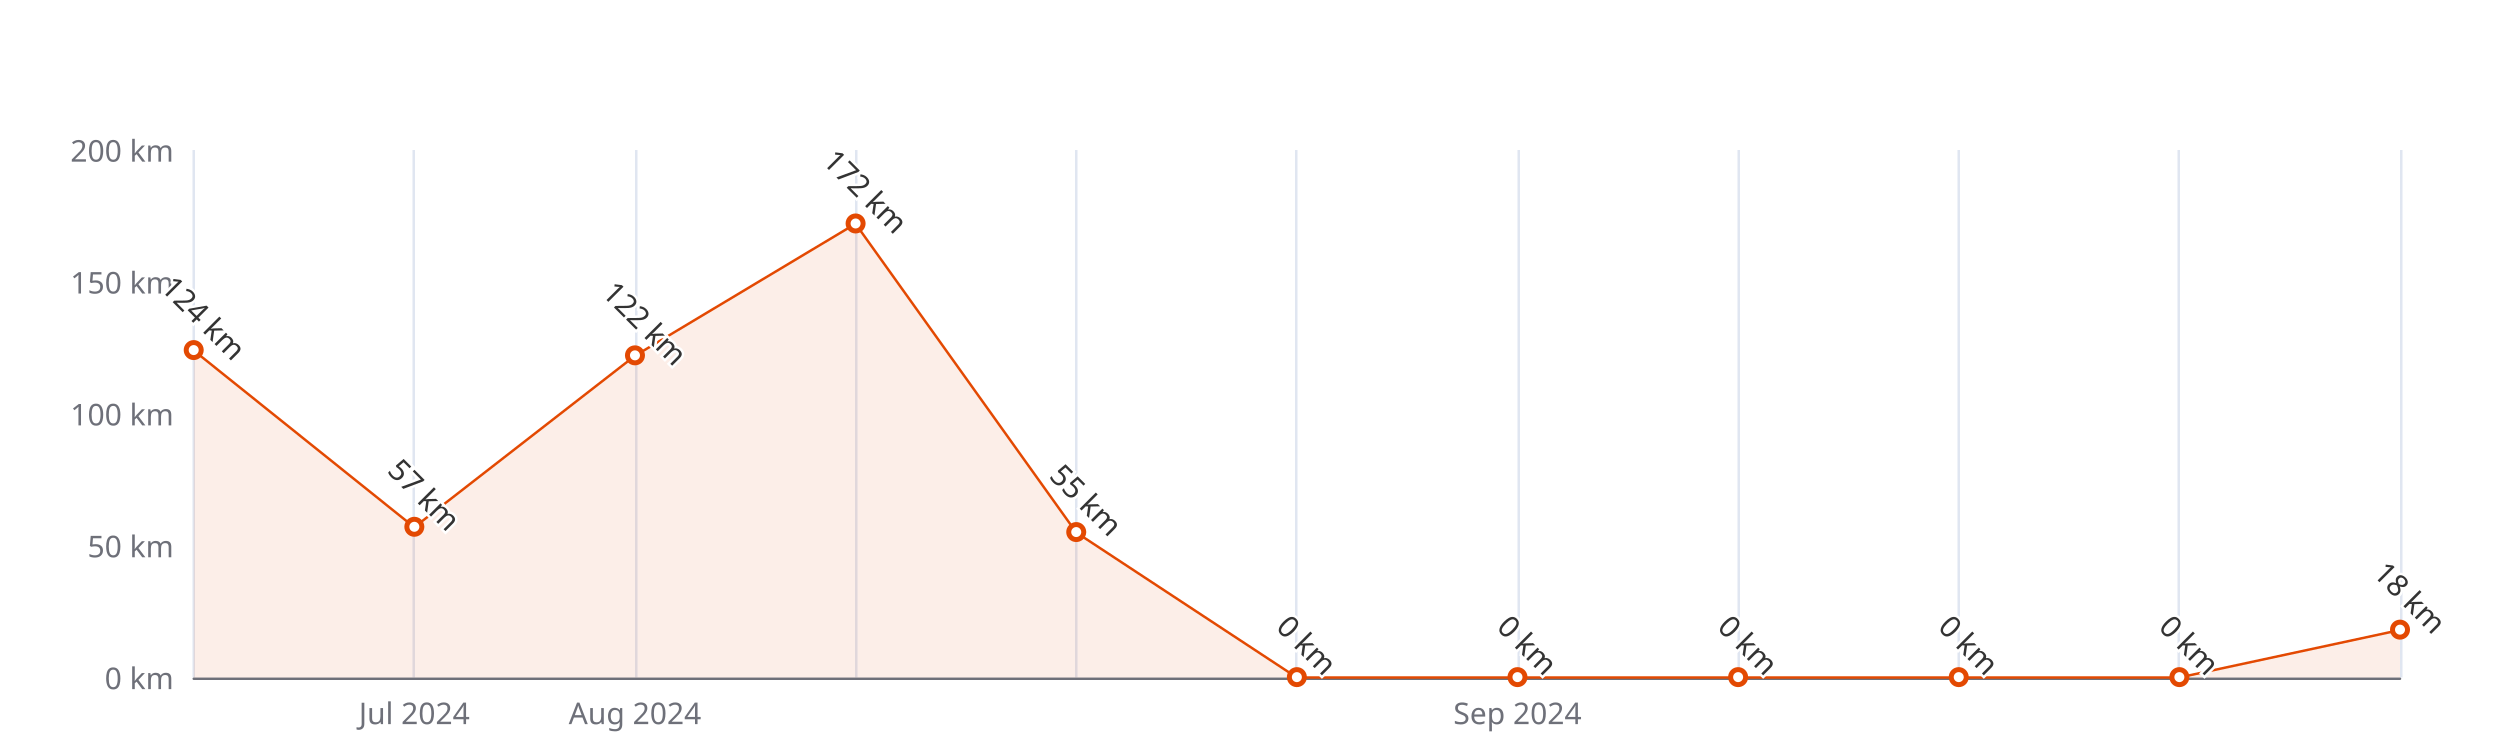
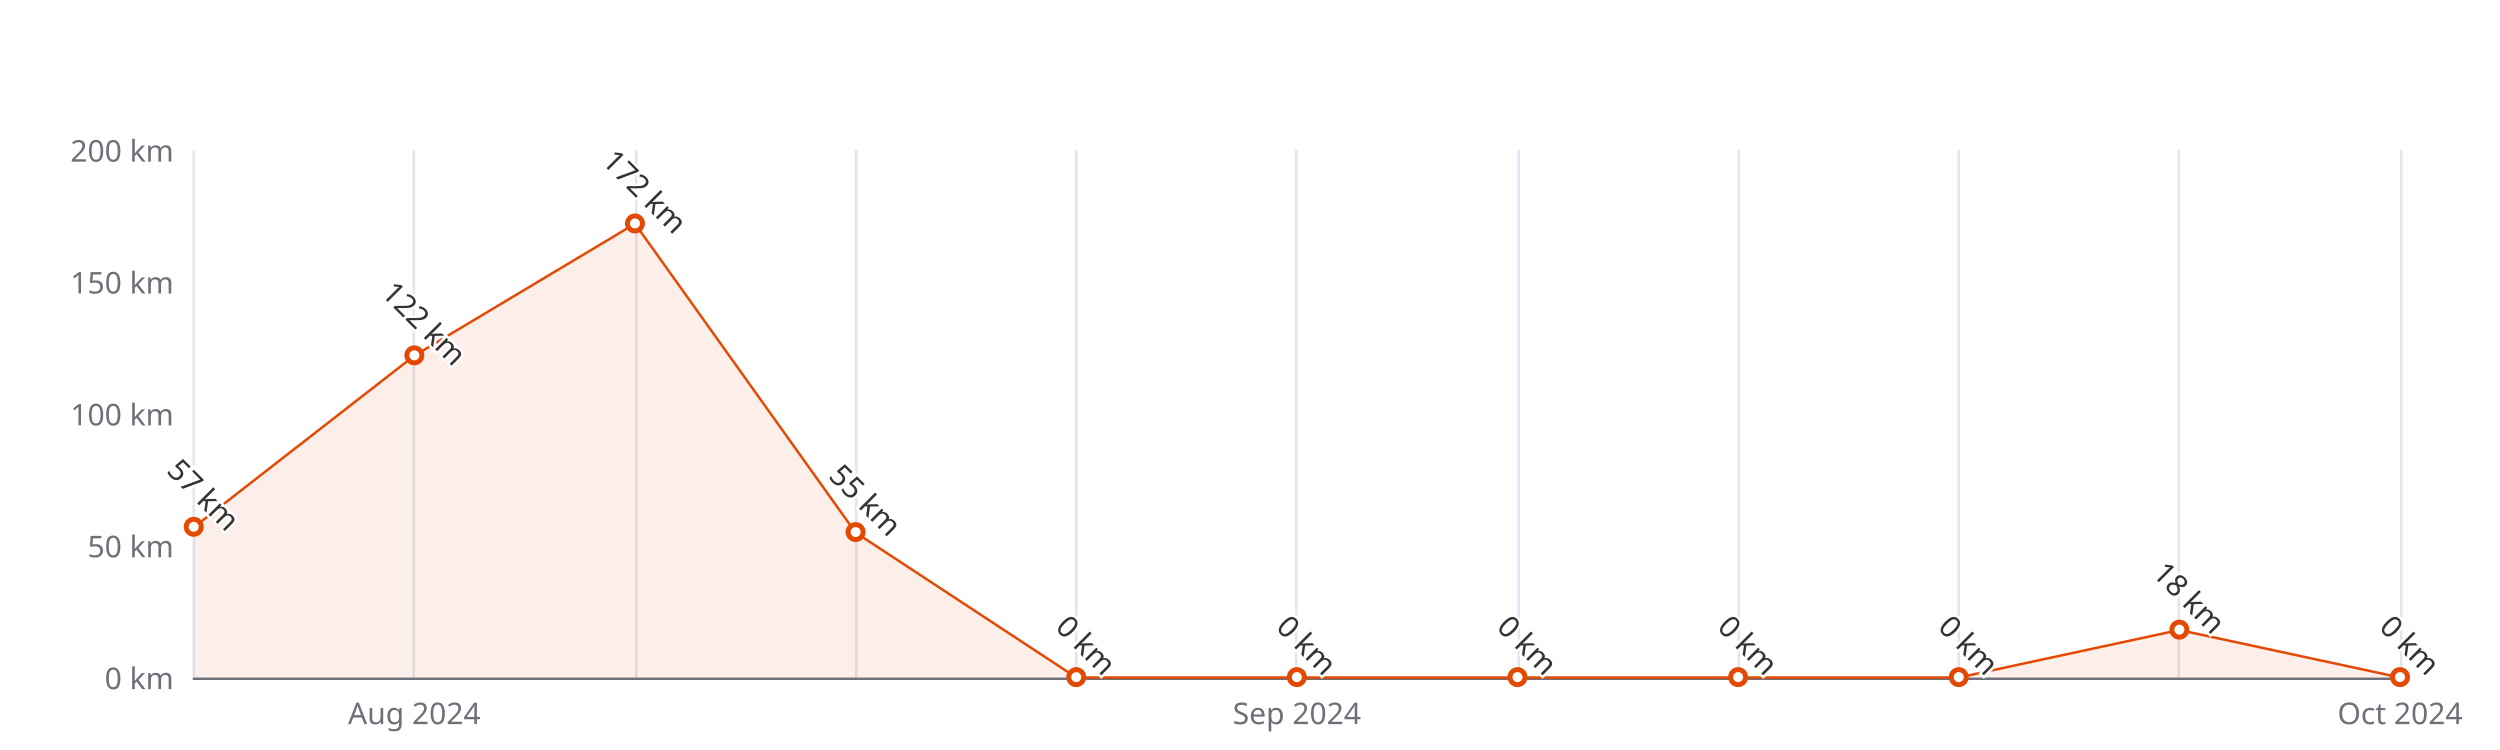
<svg xmlns="http://www.w3.org/2000/svg" width="1000" height="300" version="1.1" baseProfile="full" viewBox="0 0 1000 300">
  <rect width="1000" height="300" x="0" y="0" id="0" fill="#ffffff" />
  <path d="M77.5 60L77.5 271" fill="none" stroke="#E0E6F1" />
  <path d="M165.5 60L165.5 271" fill="none" stroke="#E0E6F1" />
  <path d="M254.5 60L254.5 271" fill="none" stroke="#E0E6F1" />
  <path d="M342.5 60L342.5 271" fill="none" stroke="#E0E6F1" />
  <path d="M430.5 60L430.5 271" fill="none" stroke="#E0E6F1" />
  <path d="M518.5 60L518.5 271" fill="none" stroke="#E0E6F1" />
  <path d="M607.5 60L607.5 271" fill="none" stroke="#E0E6F1" />
  <path d="M695.5 60L695.5 271" fill="none" stroke="#E0E6F1" />
  <path d="M783.5 60L783.5 271" fill="none" stroke="#E0E6F1" />
  <path d="M871.5 60L871.5 271" fill="none" stroke="#E0E6F1" />
  <path d="M960.5 60L960.5 271" fill="none" stroke="#E0E6F1" />
  <path d="M77.5 271.5L960 271.5" fill="none" stroke="#6E7079" stroke-linecap="round" />
  <text dominant-baseline="central" text-anchor="end" style="font-size:12px;font-family:sans-serif;" xml:space="preserve" transform="translate(69.48 271)" fill="#6E7079">0 km</text>
  <text dominant-baseline="central" text-anchor="end" style="font-size:12px;font-family:sans-serif;" xml:space="preserve" transform="translate(69.48 218.25)" fill="#6E7079">50 km</text>
  <text dominant-baseline="central" text-anchor="end" style="font-size:12px;font-family:sans-serif;" xml:space="preserve" transform="translate(69.48 165.5)" fill="#6E7079">100 km</text>
  <text dominant-baseline="central" text-anchor="end" style="font-size:12px;font-family:sans-serif;" xml:space="preserve" transform="translate(69.48 112.75)" fill="#6E7079">150 km</text>
  <text dominant-baseline="central" text-anchor="end" style="font-size:12px;font-family:sans-serif;" xml:space="preserve" transform="translate(69.48 60)" fill="#6E7079">200 km</text>
-   <text dominant-baseline="central" text-anchor="middle" style="font-size:12px;font-family:sans-serif;" xml:space="preserve" y="6" transform="translate(165.732 279)" fill="#6E7079">Jul 2024</text>
-   <text dominant-baseline="central" text-anchor="middle" style="font-size:12px;font-family:sans-serif;" xml:space="preserve" y="6" transform="translate(253.984 279)" fill="#6E7079">Aug 2024</text>
-   <text dominant-baseline="central" text-anchor="middle" style="font-size:12px;font-family:sans-serif;" xml:space="preserve" y="6" transform="translate(606.992 279)" fill="#6E7079">Sep 2024</text>
+   <text dominant-baseline="central" text-anchor="middle" style="font-size:12px;font-family:sans-serif;" xml:space="preserve" y="6" transform="translate(165.732 279)" fill="#6E7079">Aug 2024</text>
+   <text dominant-baseline="central" text-anchor="middle" style="font-size:12px;font-family:sans-serif;" xml:space="preserve" y="6" transform="translate(518.74 279)" fill="#6E7079">Sep 2024</text>
+   <text dominant-baseline="central" text-anchor="middle" style="font-size:12px;font-family:sans-serif;" xml:space="preserve" y="6" transform="translate(960 279)" fill="#6E7079">Oct 2024</text>
  <g clip-path="url(#zr5-c0)">
-     <path d="M77.5 140.2L165.7 210.9L254 142.3L342.2 89.5L430.5 213L518.7 271L607 271L695.2 271L783.5 271L871.7 271L960 252L960 271L871.7 271L783.5 271L695.2 271L607 271L518.7 271L430.5 271L342.2 271L254 271L165.7 271L77.5 271Z" fill="rgb(227,73,2)" fill-opacity="0.09" />
-     <path d="M77.5 140.2L165.7 210.9L254 142.3L342.2 89.5L430.5 213L518.7 271L607 271L695.2 271L783.5 271L871.7 271L960 252" fill="none" stroke="#E34902" stroke-linejoin="bevel" />
+     <path d="M77.5 210.9L165.7 142.3L254 89.5L342.2 213L430.5 271L518.7 271L607 271L695.2 271L783.5 271L871.7 252L960 271L871.7 271L783.5 271L695.2 271L607 271L518.7 271L430.5 271L342.2 271L254 271L165.7 271L77.5 271Z" fill="rgb(227,73,2)" fill-opacity="0.09" />
+     <path d="M77.5 210.9L165.7 142.3L254 89.5L342.2 213L430.5 271L518.7 271L607 271L695.2 271L783.5 271L871.7 252L960 271" fill="none" stroke="#E34902" stroke-linejoin="bevel" />
  </g>
-   <path d="M1 0A1 1 0 1 1 1 -0.1A1 1 0 0 1 1 0" transform="matrix(3,0,0,3,77.48,140.18)" fill="#fff" stroke="#E34902" stroke-width="0.667" />
-   <path d="M1 0A1 1 0 1 1 1 -0.1A1 1 0 0 1 1 0" transform="matrix(3,0,0,3,165.732,210.865)" fill="#fff" stroke="#E34902" stroke-width="0.667" />
-   <path d="M1 0A1 1 0 1 1 1 -0.1A1 1 0 0 1 1 0" transform="matrix(3,0,0,3,253.984,142.29)" fill="#fff" stroke="#E34902" stroke-width="0.667" />
-   <path d="M1 0A1 1 0 1 1 1 -0.1A1 1 0 0 1 1 0" transform="matrix(3,0,0,3,342.236,89.54)" fill="#fff" stroke="#E34902" stroke-width="0.667" />
-   <path d="M1 0A1 1 0 1 1 1 -0.1A1 1 0 0 1 1 0" transform="matrix(3,0,0,3,430.488,212.975)" fill="#fff" stroke="#E34902" stroke-width="0.667" />
+   <path d="M1 0A1 1 0 1 1 1 -0.1A1 1 0 0 1 1 0" transform="matrix(3,0,0,3,77.48,210.865)" fill="#fff" stroke="#E34902" stroke-width="0.667" />
+   <path d="M1 0A1 1 0 1 1 1 -0.1A1 1 0 0 1 1 0" transform="matrix(3,0,0,3,165.732,142.29)" fill="#fff" stroke="#E34902" stroke-width="0.667" />
+   <path d="M1 0A1 1 0 1 1 1 -0.1A1 1 0 0 1 1 0" transform="matrix(3,0,0,3,253.984,89.54)" fill="#fff" stroke="#E34902" stroke-width="0.667" />
+   <path d="M1 0A1 1 0 1 1 1 -0.1A1 1 0 0 1 1 0" transform="matrix(3,0,0,3,342.236,212.975)" fill="#fff" stroke="#E34902" stroke-width="0.667" />
+   <path d="M1 0A1 1 0 1 1 1 -0.1A1 1 0 0 1 1 0" transform="matrix(3,0,0,3,430.488,271)" fill="#fff" stroke="#E34902" stroke-width="0.667" />
  <path d="M1 0A1 1 0 1 1 1 -0.1A1 1 0 0 1 1 0" transform="matrix(3,0,0,3,518.74,271)" fill="#fff" stroke="#E34902" stroke-width="0.667" />
  <path d="M1 0A1 1 0 1 1 1 -0.1A1 1 0 0 1 1 0" transform="matrix(3,0,0,3,606.992,271)" fill="#fff" stroke="#E34902" stroke-width="0.667" />
  <path d="M1 0A1 1 0 1 1 1 -0.1A1 1 0 0 1 1 0" transform="matrix(3,0,0,3,695.244,271)" fill="#fff" stroke="#E34902" stroke-width="0.667" />
  <path d="M1 0A1 1 0 1 1 1 -0.1A1 1 0 0 1 1 0" transform="matrix(3,0,0,3,783.496,271)" fill="#fff" stroke="#E34902" stroke-width="0.667" />
-   <path d="M1 0A1 1 0 1 1 1 -0.1A1 1 0 0 1 1 0" transform="matrix(3,0,0,3,871.748,271)" fill="#fff" stroke="#E34902" stroke-width="0.667" />
-   <path d="M1 0A1 1 0 1 1 1 -0.1A1 1 0 0 1 1 0" transform="matrix(3,0,0,3,960,252.01)" fill="#fff" stroke="#E34902" stroke-width="0.667" />
-   <text dominant-baseline="central" text-anchor="middle" style="font-size:12px;font-family:sans-serif;" xml:space="preserve" y="-6" transform="matrix(0.707,0.707,-0.707,0.707,77.48,131.18)" fill="#333" stroke="rgb(255,255,255)" stroke-width="2" paint-order="stroke" stroke-miterlimit="2">124 km</text>
-   <text dominant-baseline="central" text-anchor="middle" style="font-size:12px;font-family:sans-serif;" xml:space="preserve" y="-6" transform="matrix(0.707,0.707,-0.707,0.707,165.732,201.865)" fill="#333" stroke="rgb(255,255,255)" stroke-width="2" paint-order="stroke" stroke-miterlimit="2">57 km</text>
-   <text dominant-baseline="central" text-anchor="middle" style="font-size:12px;font-family:sans-serif;" xml:space="preserve" y="-6" transform="matrix(0.707,0.707,-0.707,0.707,253.984,133.29)" fill="#333" stroke="rgb(255,255,255)" stroke-width="2" paint-order="stroke" stroke-miterlimit="2">122 km</text>
-   <text dominant-baseline="central" text-anchor="middle" style="font-size:12px;font-family:sans-serif;" xml:space="preserve" y="-6" transform="matrix(0.707,0.707,-0.707,0.707,342.236,80.54)" fill="#333" stroke="rgb(255,255,255)" stroke-width="2" paint-order="stroke" stroke-miterlimit="2">172 km</text>
-   <text dominant-baseline="central" text-anchor="middle" style="font-size:12px;font-family:sans-serif;" xml:space="preserve" y="-6" transform="matrix(0.707,0.707,-0.707,0.707,430.488,203.975)" fill="#333" stroke="rgb(255,255,255)" stroke-width="2" paint-order="stroke" stroke-miterlimit="2">55 km</text>
+   <path d="M1 0A1 1 0 1 1 1 -0.1A1 1 0 0 1 1 0" transform="matrix(3,0,0,3,871.748,252.01)" fill="#fff" stroke="#E34902" stroke-width="0.667" />
+   <path d="M1 0A1 1 0 1 1 1 -0.1A1 1 0 0 1 1 0" transform="matrix(3,0,0,3,960,271)" fill="#fff" stroke="#E34902" stroke-width="0.667" />
+   <text dominant-baseline="central" text-anchor="middle" style="font-size:12px;font-family:sans-serif;" xml:space="preserve" y="-6" transform="matrix(0.707,0.707,-0.707,0.707,77.48,201.865)" fill="#333" stroke="rgb(255,255,255)" stroke-width="2" paint-order="stroke" stroke-miterlimit="2">57 km</text>
+   <text dominant-baseline="central" text-anchor="middle" style="font-size:12px;font-family:sans-serif;" xml:space="preserve" y="-6" transform="matrix(0.707,0.707,-0.707,0.707,165.732,133.29)" fill="#333" stroke="rgb(255,255,255)" stroke-width="2" paint-order="stroke" stroke-miterlimit="2">122 km</text>
+   <text dominant-baseline="central" text-anchor="middle" style="font-size:12px;font-family:sans-serif;" xml:space="preserve" y="-6" transform="matrix(0.707,0.707,-0.707,0.707,253.984,80.54)" fill="#333" stroke="rgb(255,255,255)" stroke-width="2" paint-order="stroke" stroke-miterlimit="2">172 km</text>
+   <text dominant-baseline="central" text-anchor="middle" style="font-size:12px;font-family:sans-serif;" xml:space="preserve" y="-6" transform="matrix(0.707,0.707,-0.707,0.707,342.236,203.975)" fill="#333" stroke="rgb(255,255,255)" stroke-width="2" paint-order="stroke" stroke-miterlimit="2">55 km</text>
+   <text dominant-baseline="central" text-anchor="middle" style="font-size:12px;font-family:sans-serif;" xml:space="preserve" y="-6" transform="matrix(0.707,0.707,-0.707,0.707,430.488,262)" fill="#333" stroke="rgb(255,255,255)" stroke-width="2" paint-order="stroke" stroke-miterlimit="2">0 km</text>
  <text dominant-baseline="central" text-anchor="middle" style="font-size:12px;font-family:sans-serif;" xml:space="preserve" y="-6" transform="matrix(0.707,0.707,-0.707,0.707,518.74,262)" fill="#333" stroke="rgb(255,255,255)" stroke-width="2" paint-order="stroke" stroke-miterlimit="2">0 km</text>
  <text dominant-baseline="central" text-anchor="middle" style="font-size:12px;font-family:sans-serif;" xml:space="preserve" y="-6" transform="matrix(0.707,0.707,-0.707,0.707,606.992,262)" fill="#333" stroke="rgb(255,255,255)" stroke-width="2" paint-order="stroke" stroke-miterlimit="2">0 km</text>
  <text dominant-baseline="central" text-anchor="middle" style="font-size:12px;font-family:sans-serif;" xml:space="preserve" y="-6" transform="matrix(0.707,0.707,-0.707,0.707,695.244,262)" fill="#333" stroke="rgb(255,255,255)" stroke-width="2" paint-order="stroke" stroke-miterlimit="2">0 km</text>
  <text dominant-baseline="central" text-anchor="middle" style="font-size:12px;font-family:sans-serif;" xml:space="preserve" y="-6" transform="matrix(0.707,0.707,-0.707,0.707,783.496,262)" fill="#333" stroke="rgb(255,255,255)" stroke-width="2" paint-order="stroke" stroke-miterlimit="2">0 km</text>
-   <text dominant-baseline="central" text-anchor="middle" style="font-size:12px;font-family:sans-serif;" xml:space="preserve" y="-6" transform="matrix(0.707,0.707,-0.707,0.707,871.748,262)" fill="#333" stroke="rgb(255,255,255)" stroke-width="2" paint-order="stroke" stroke-miterlimit="2">0 km</text>
-   <text dominant-baseline="central" text-anchor="middle" style="font-size:12px;font-family:sans-serif;" xml:space="preserve" y="-6" transform="matrix(0.707,0.707,-0.707,0.707,960,243.01)" fill="#333" stroke="rgb(255,255,255)" stroke-width="2" paint-order="stroke" stroke-miterlimit="2">18 km</text>
+   <text dominant-baseline="central" text-anchor="middle" style="font-size:12px;font-family:sans-serif;" xml:space="preserve" y="-6" transform="matrix(0.707,0.707,-0.707,0.707,871.748,243.01)" fill="#333" stroke="rgb(255,255,255)" stroke-width="2" paint-order="stroke" stroke-miterlimit="2">18 km</text>
+   <text dominant-baseline="central" text-anchor="middle" style="font-size:12px;font-family:sans-serif;" xml:space="preserve" y="-6" transform="matrix(0.707,0.707,-0.707,0.707,960,262)" fill="#333" stroke="rgb(255,255,255)" stroke-width="2" paint-order="stroke" stroke-miterlimit="2">0 km</text>
  <defs>
    <clipPath id="zr5-c0">
      <path d="M76 59.5l884 0l0 212l-884 0Z" fill="#000" />
    </clipPath>
  </defs>
</svg>
